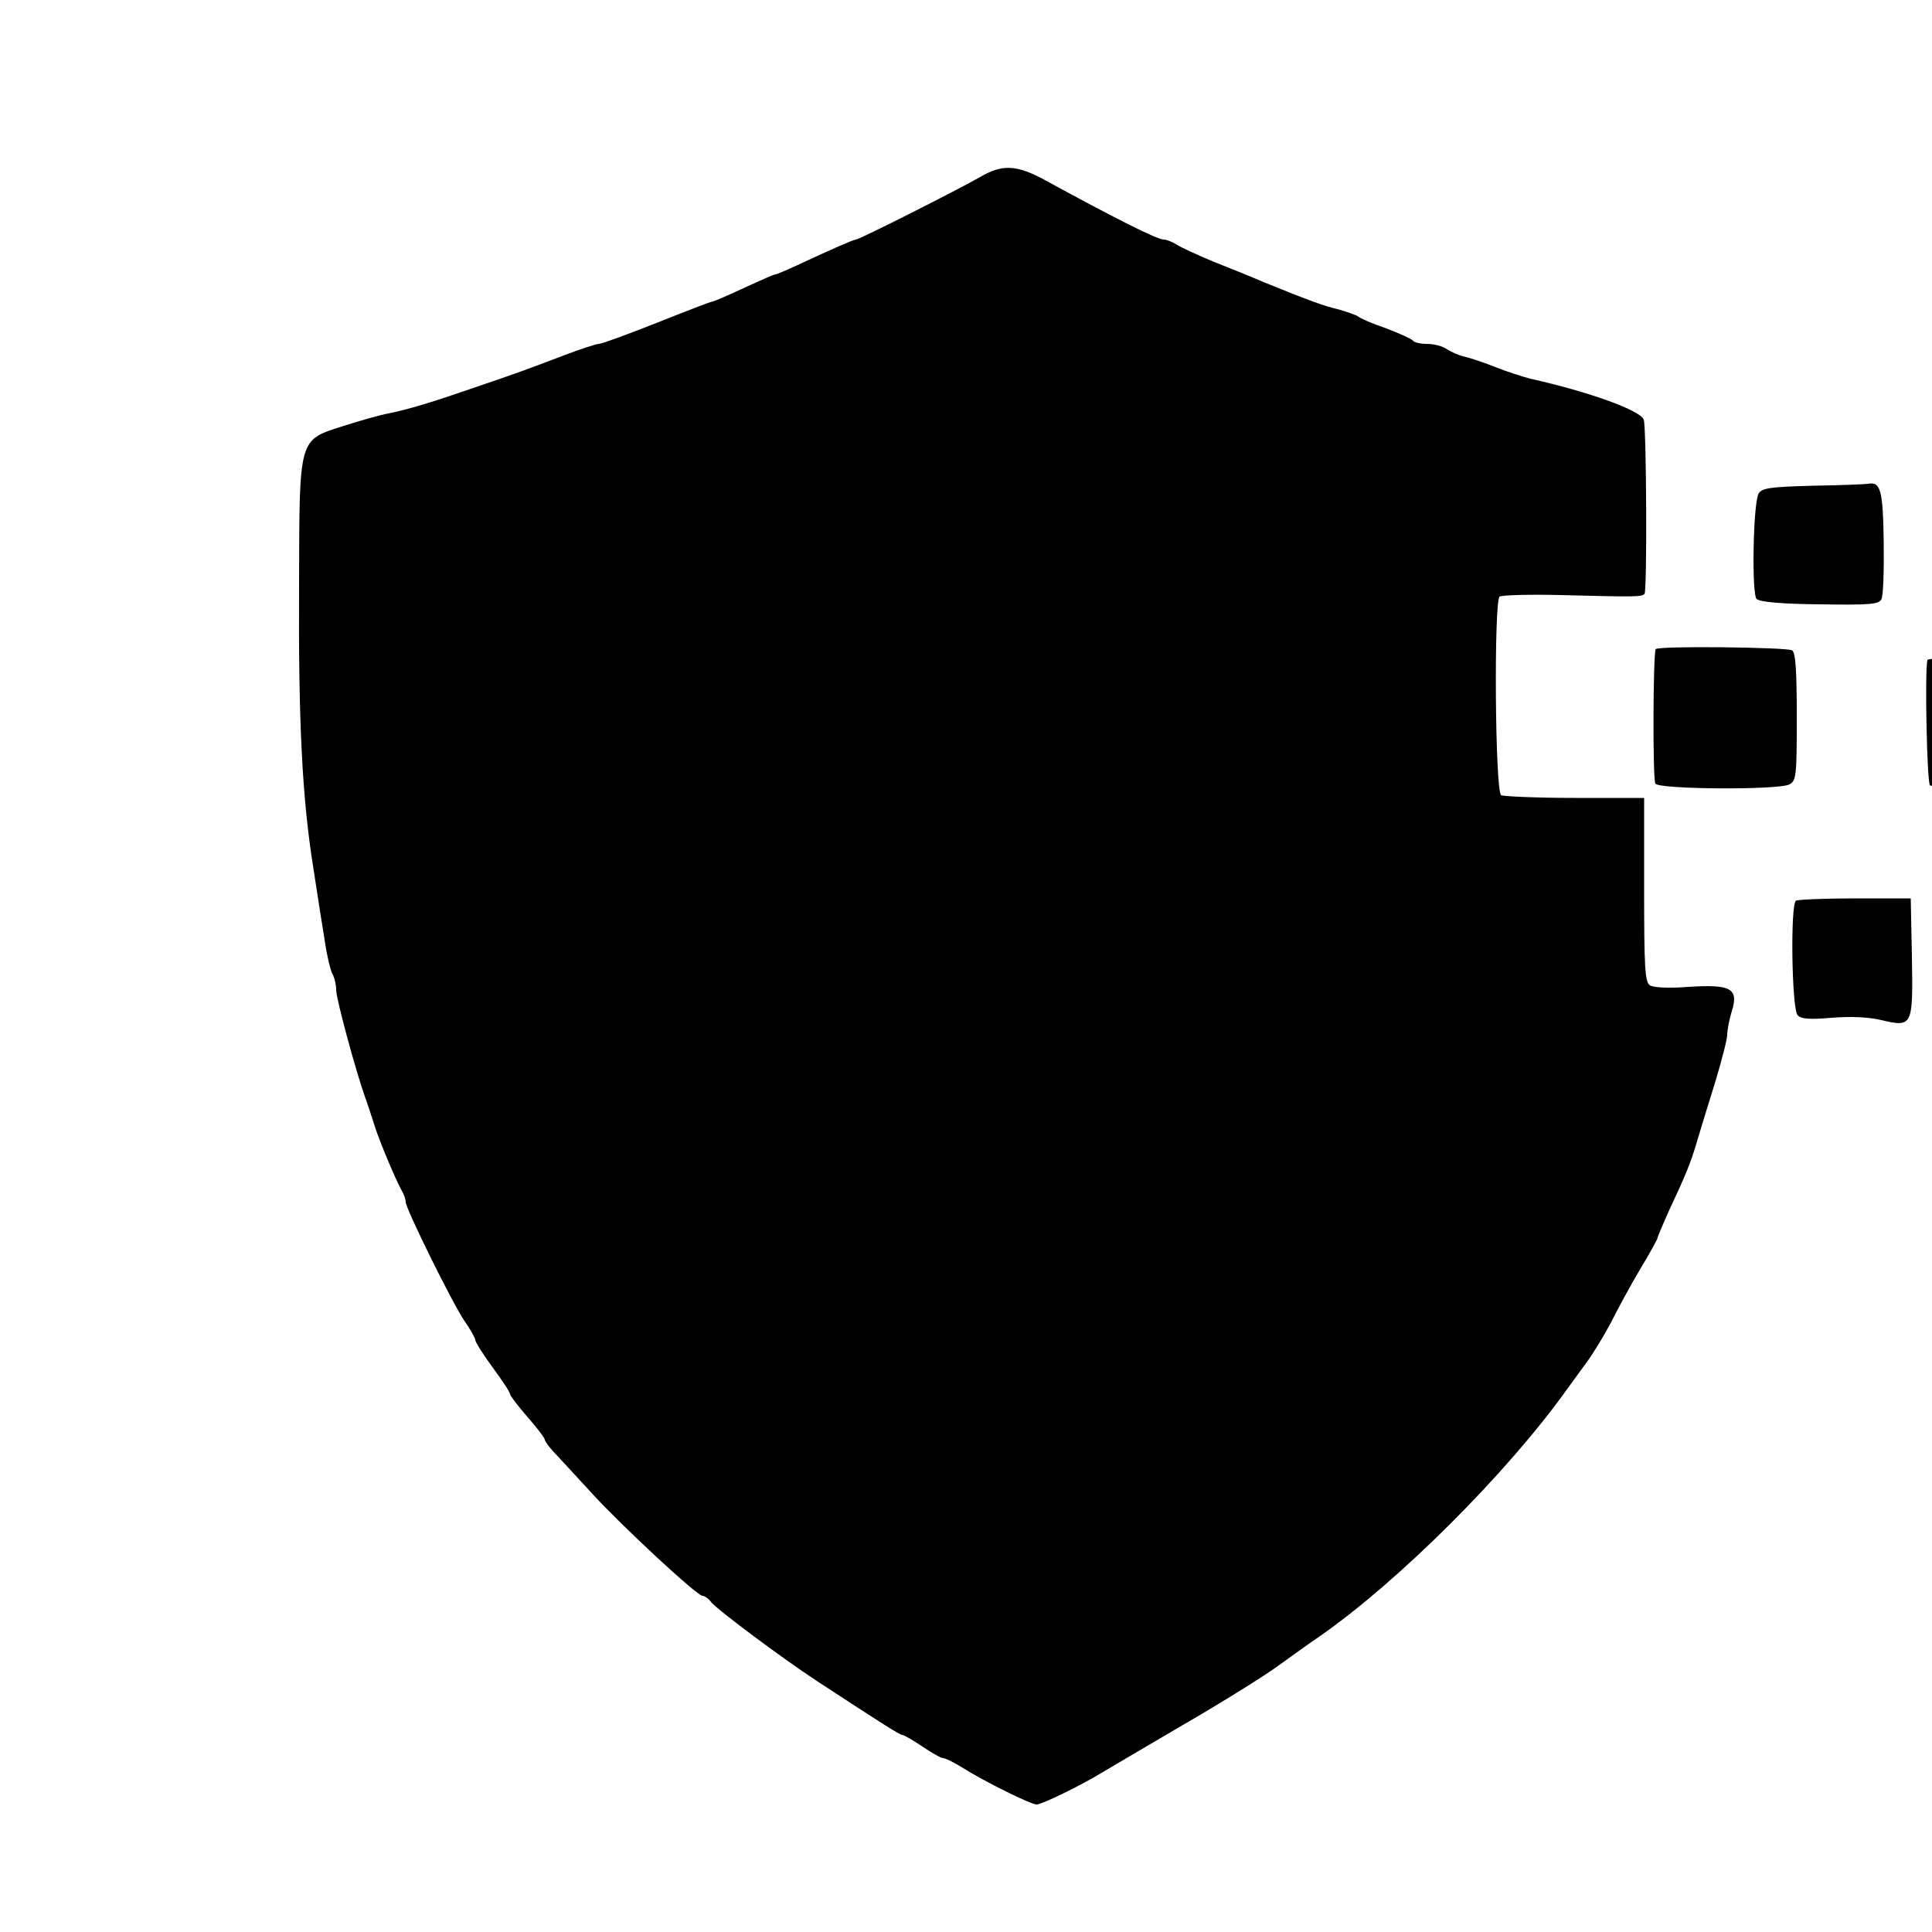
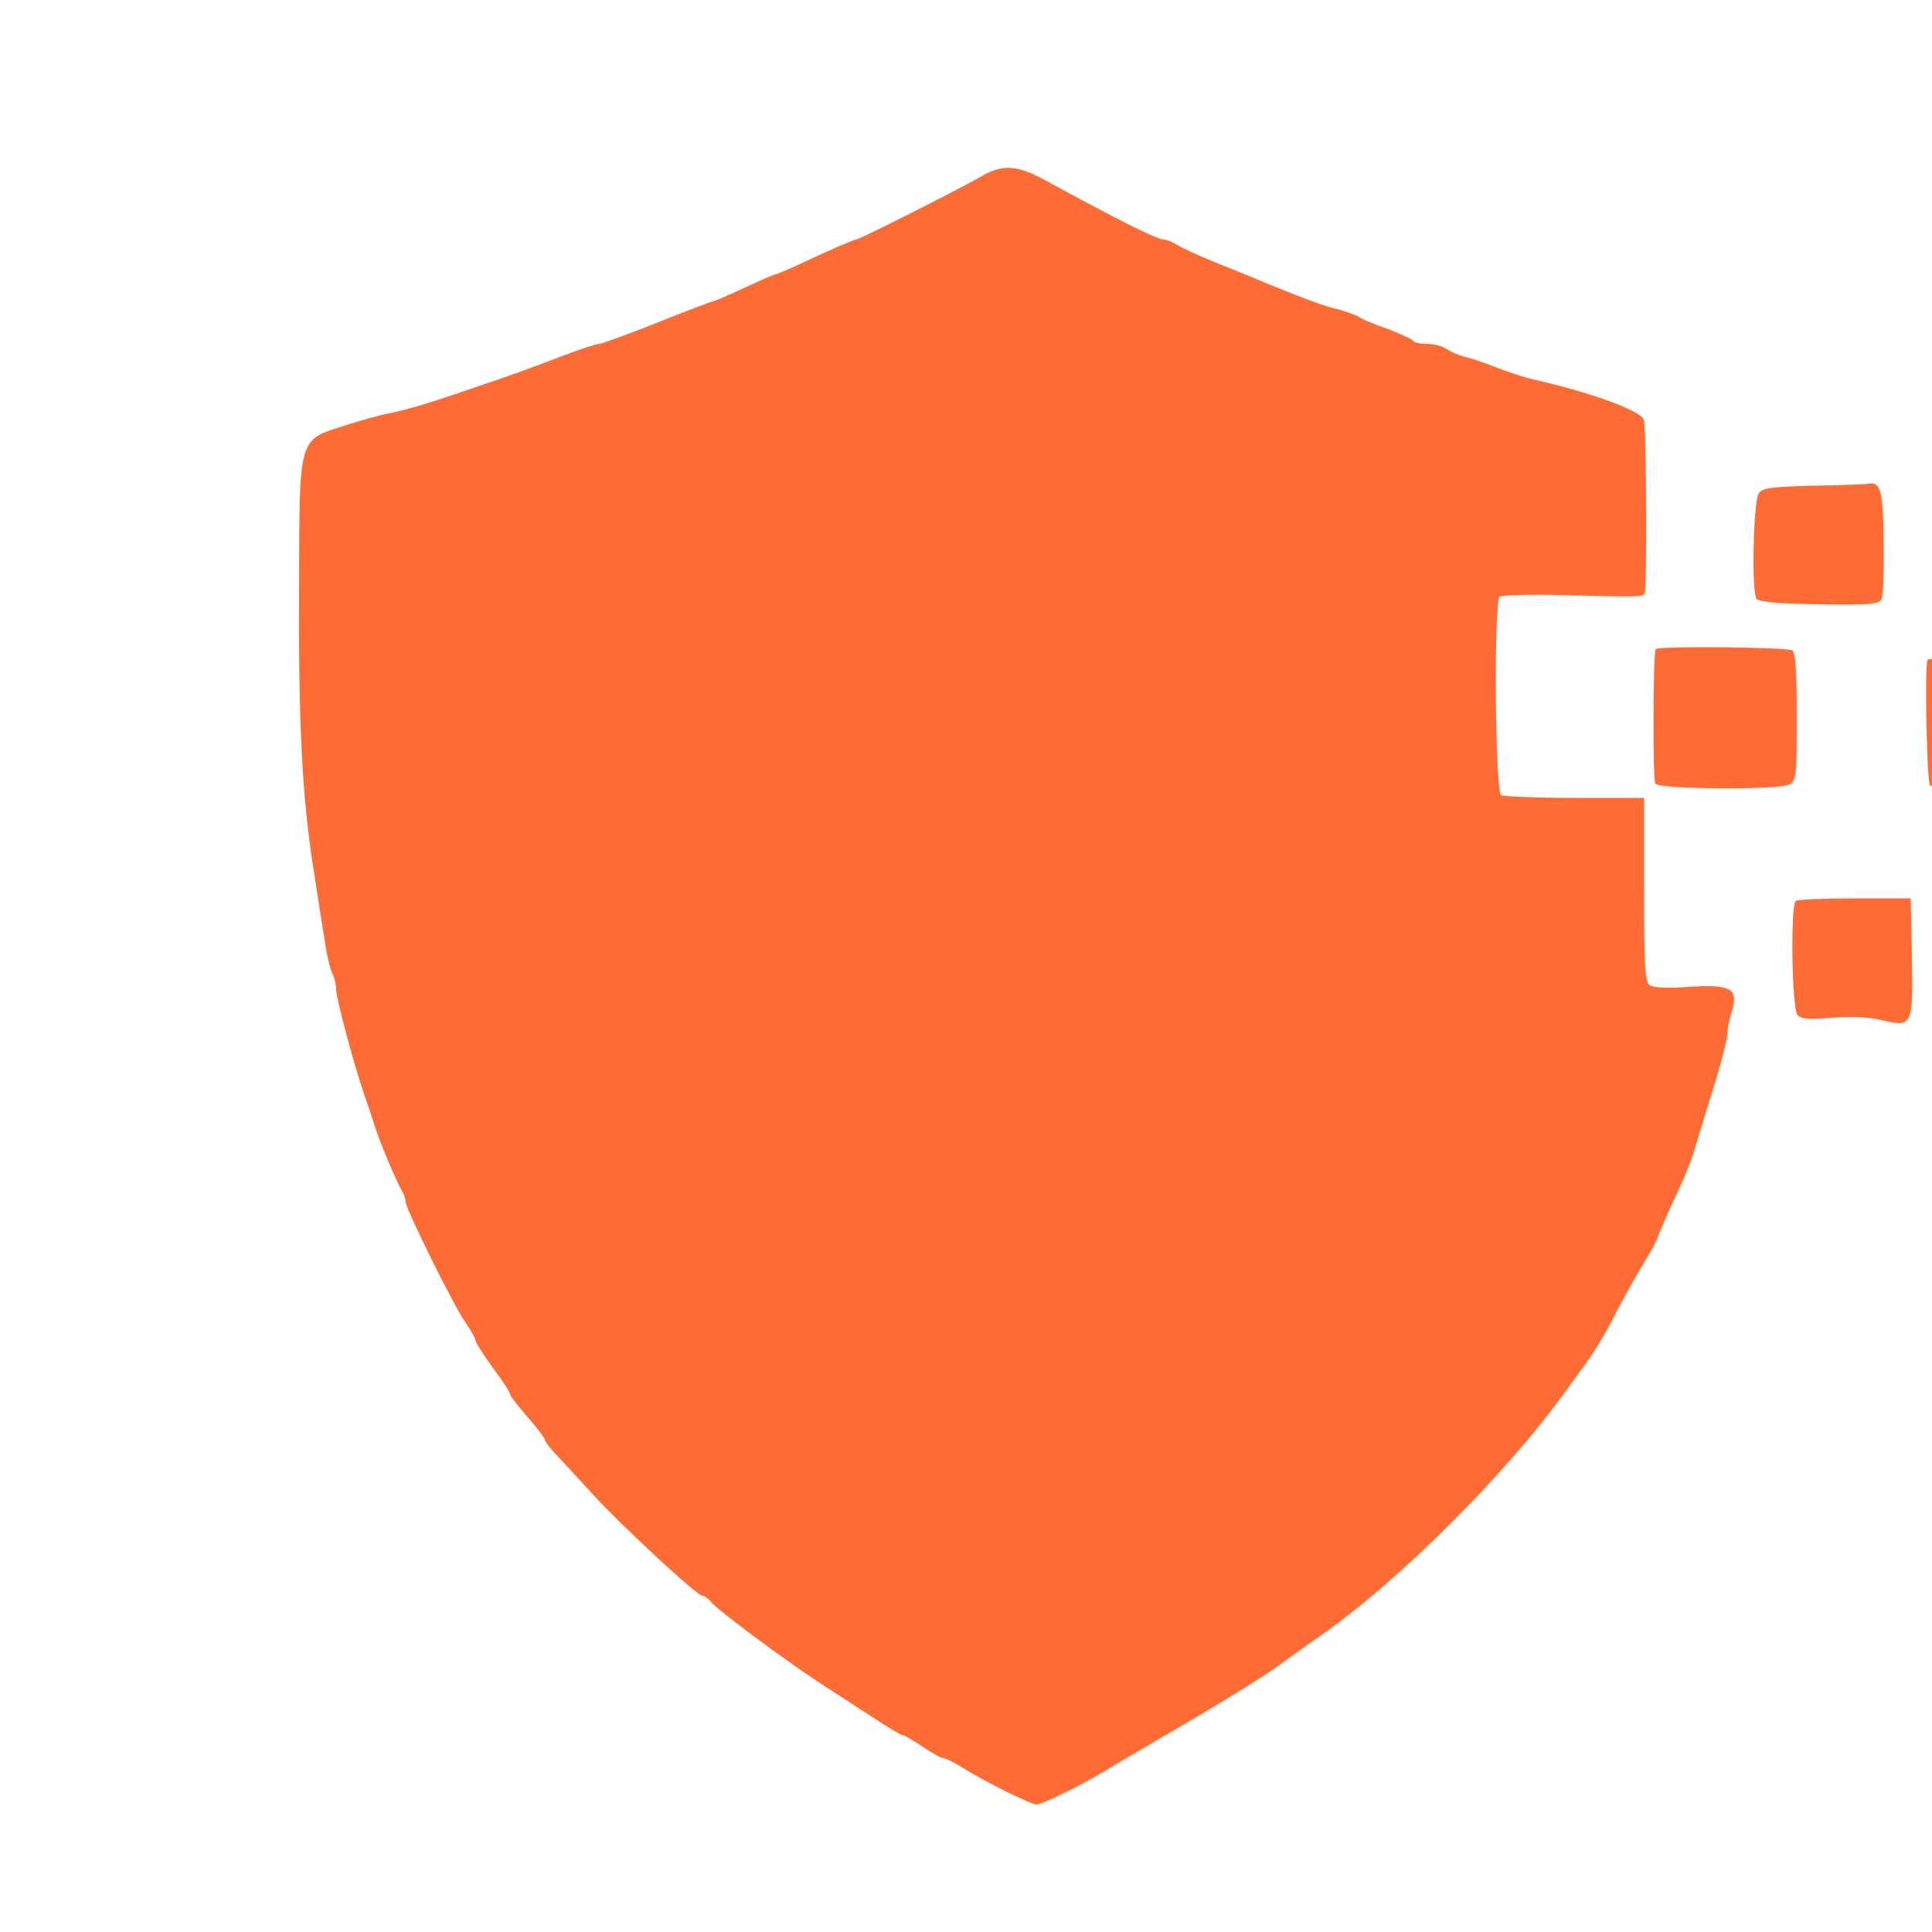
<svg xmlns="http://www.w3.org/2000/svg" version="1.0" width="128" height="128" viewBox="200 200 500 500" preserveAspectRatio="xMidYMid meet">
-   <g transform="translate(0,900) scale(0.1,-0.1)" fill="#000000" stroke="none">
+   <g transform="translate(0,900) scale(0.1,-0.1)" fill="#FF6B35" stroke="none">
    <path d="M4535 6541 c-58 -33 -311 -161 -320 -161 -6 0 -61 -24 -151 -66 -28 -13 -54 -24 -57 -24 -4 0 -40 -16 -81 -35 -41 -19 -78 -35 -81 -35 -4 0 -69 -25 -144 -55 -76 -30 -144 -55 -151 -55 -7 0 -50 -14 -94 -31 -92 -35 -119 -45 -231 -83 -101 -35 -169 -56 -220 -66 -22 -4 -74 -19 -115 -32 -118 -38 -115 -26 -116 -408 -2 -361 8 -555 37 -737 11 -71 24 -156 30 -191 5 -35 14 -72 19 -82 6 -10 10 -29 10 -42 0 -23 51 -211 75 -278 7 -19 18 -53 25 -75 13 -41 53 -136 70 -167 6 -10 10 -23 10 -29 0 -17 120 -260 151 -306 16 -23 29 -46 29 -51 0 -5 20 -37 45 -71 25 -34 45 -64 45 -69 0 -4 20 -30 45 -59 25 -28 45 -55 45 -59 0 -4 13 -22 29 -38 16 -17 59 -64 95 -103 77 -84 270 -263 284 -263 5 0 16 -7 23 -17 18 -21 184 -145 274 -204 171 -112 214 -139 220 -139 4 0 27 -13 52 -30 24 -16 48 -30 54 -30 5 0 26 -10 47 -23 60 -38 180 -97 195 -97 13 0 114 49 168 82 13 8 107 63 209 123 102 59 214 129 248 154 35 25 83 60 107 76 204 142 485 422 640 639 11 15 34 47 51 70 17 23 45 69 63 103 17 34 51 97 76 139 25 41 45 78 45 81 0 3 13 33 28 67 45 96 58 127 75 186 9 30 30 99 47 153 16 54 30 107 30 119 0 11 5 39 12 61 18 59 -2 70 -112 63 -50 -4 -91 -2 -100 4 -13 8 -15 47 -15 247 l0 238 -180 0 c-99 0 -185 4 -190 7 -16 10 -19 504 -4 514 7 4 78 6 158 4 193 -5 210 -5 217 3 7 7 5 432 -2 451 -9 24 -141 72 -294 106 -19 5 -60 18 -90 30 -30 12 -66 24 -80 27 -14 3 -34 12 -45 19 -11 8 -34 14 -52 14 -17 0 -34 4 -37 9 -3 4 -34 18 -68 31 -35 12 -68 26 -73 31 -6 4 -29 12 -50 18 -38 9 -72 21 -195 71 -30 13 -89 37 -130 53 -41 17 -84 37 -95 44 -11 7 -26 13 -33 13 -17 0 -119 51 -306 153 -75 41 -112 43 -171 8z" />
    <path d="M5683 4748 c-15 -18 -39 -38 -52 -44 -35 -15 -50 -86 -44 -202 6 -95 13 -112 77 -184 19 -22 99 -31 211 -24 50 2 95 5 102 5 6 1 34 28 62 62 l51 61 0 111 c0 124 -3 131 -77 205 l-41 42 -130 0 -130 0 -29 -32z" />
    <path d="M6693 5743 c-113 -3 -134 -6 -142 -21 -14 -27 -18 -259 -5 -272 8 -8 65 -13 164 -14 129 -2 152 0 159 13 5 9 7 76 6 150 -2 132 -8 155 -40 149 -5 -1 -70 -4 -142 -5z" />
    <path d="M6285 5320 c-7 -11 -8 -337 -1 -348 9 -15 319 -17 347 -2 18 10 19 23 19 175 0 120 -3 166 -12 172 -15 8 -348 12 -353 3z" />
    <path d="M6988 5292 c-7 -33 -1 -322 7 -325 8 -3 266 -1 308 2 4 1 7 68 7 151 0 188 10 179 -183 179 -75 0 -138 -3 -139 -7z" />
    <path d="M6648 4669 c-15 -9 -11 -279 4 -296 8 -10 30 -12 88 -7 49 4 96 2 129 -6 81 -19 82 -16 79 164 l-3 151 -143 0 c-79 0 -149 -3 -154 -6z" />
  </g>
</svg>
